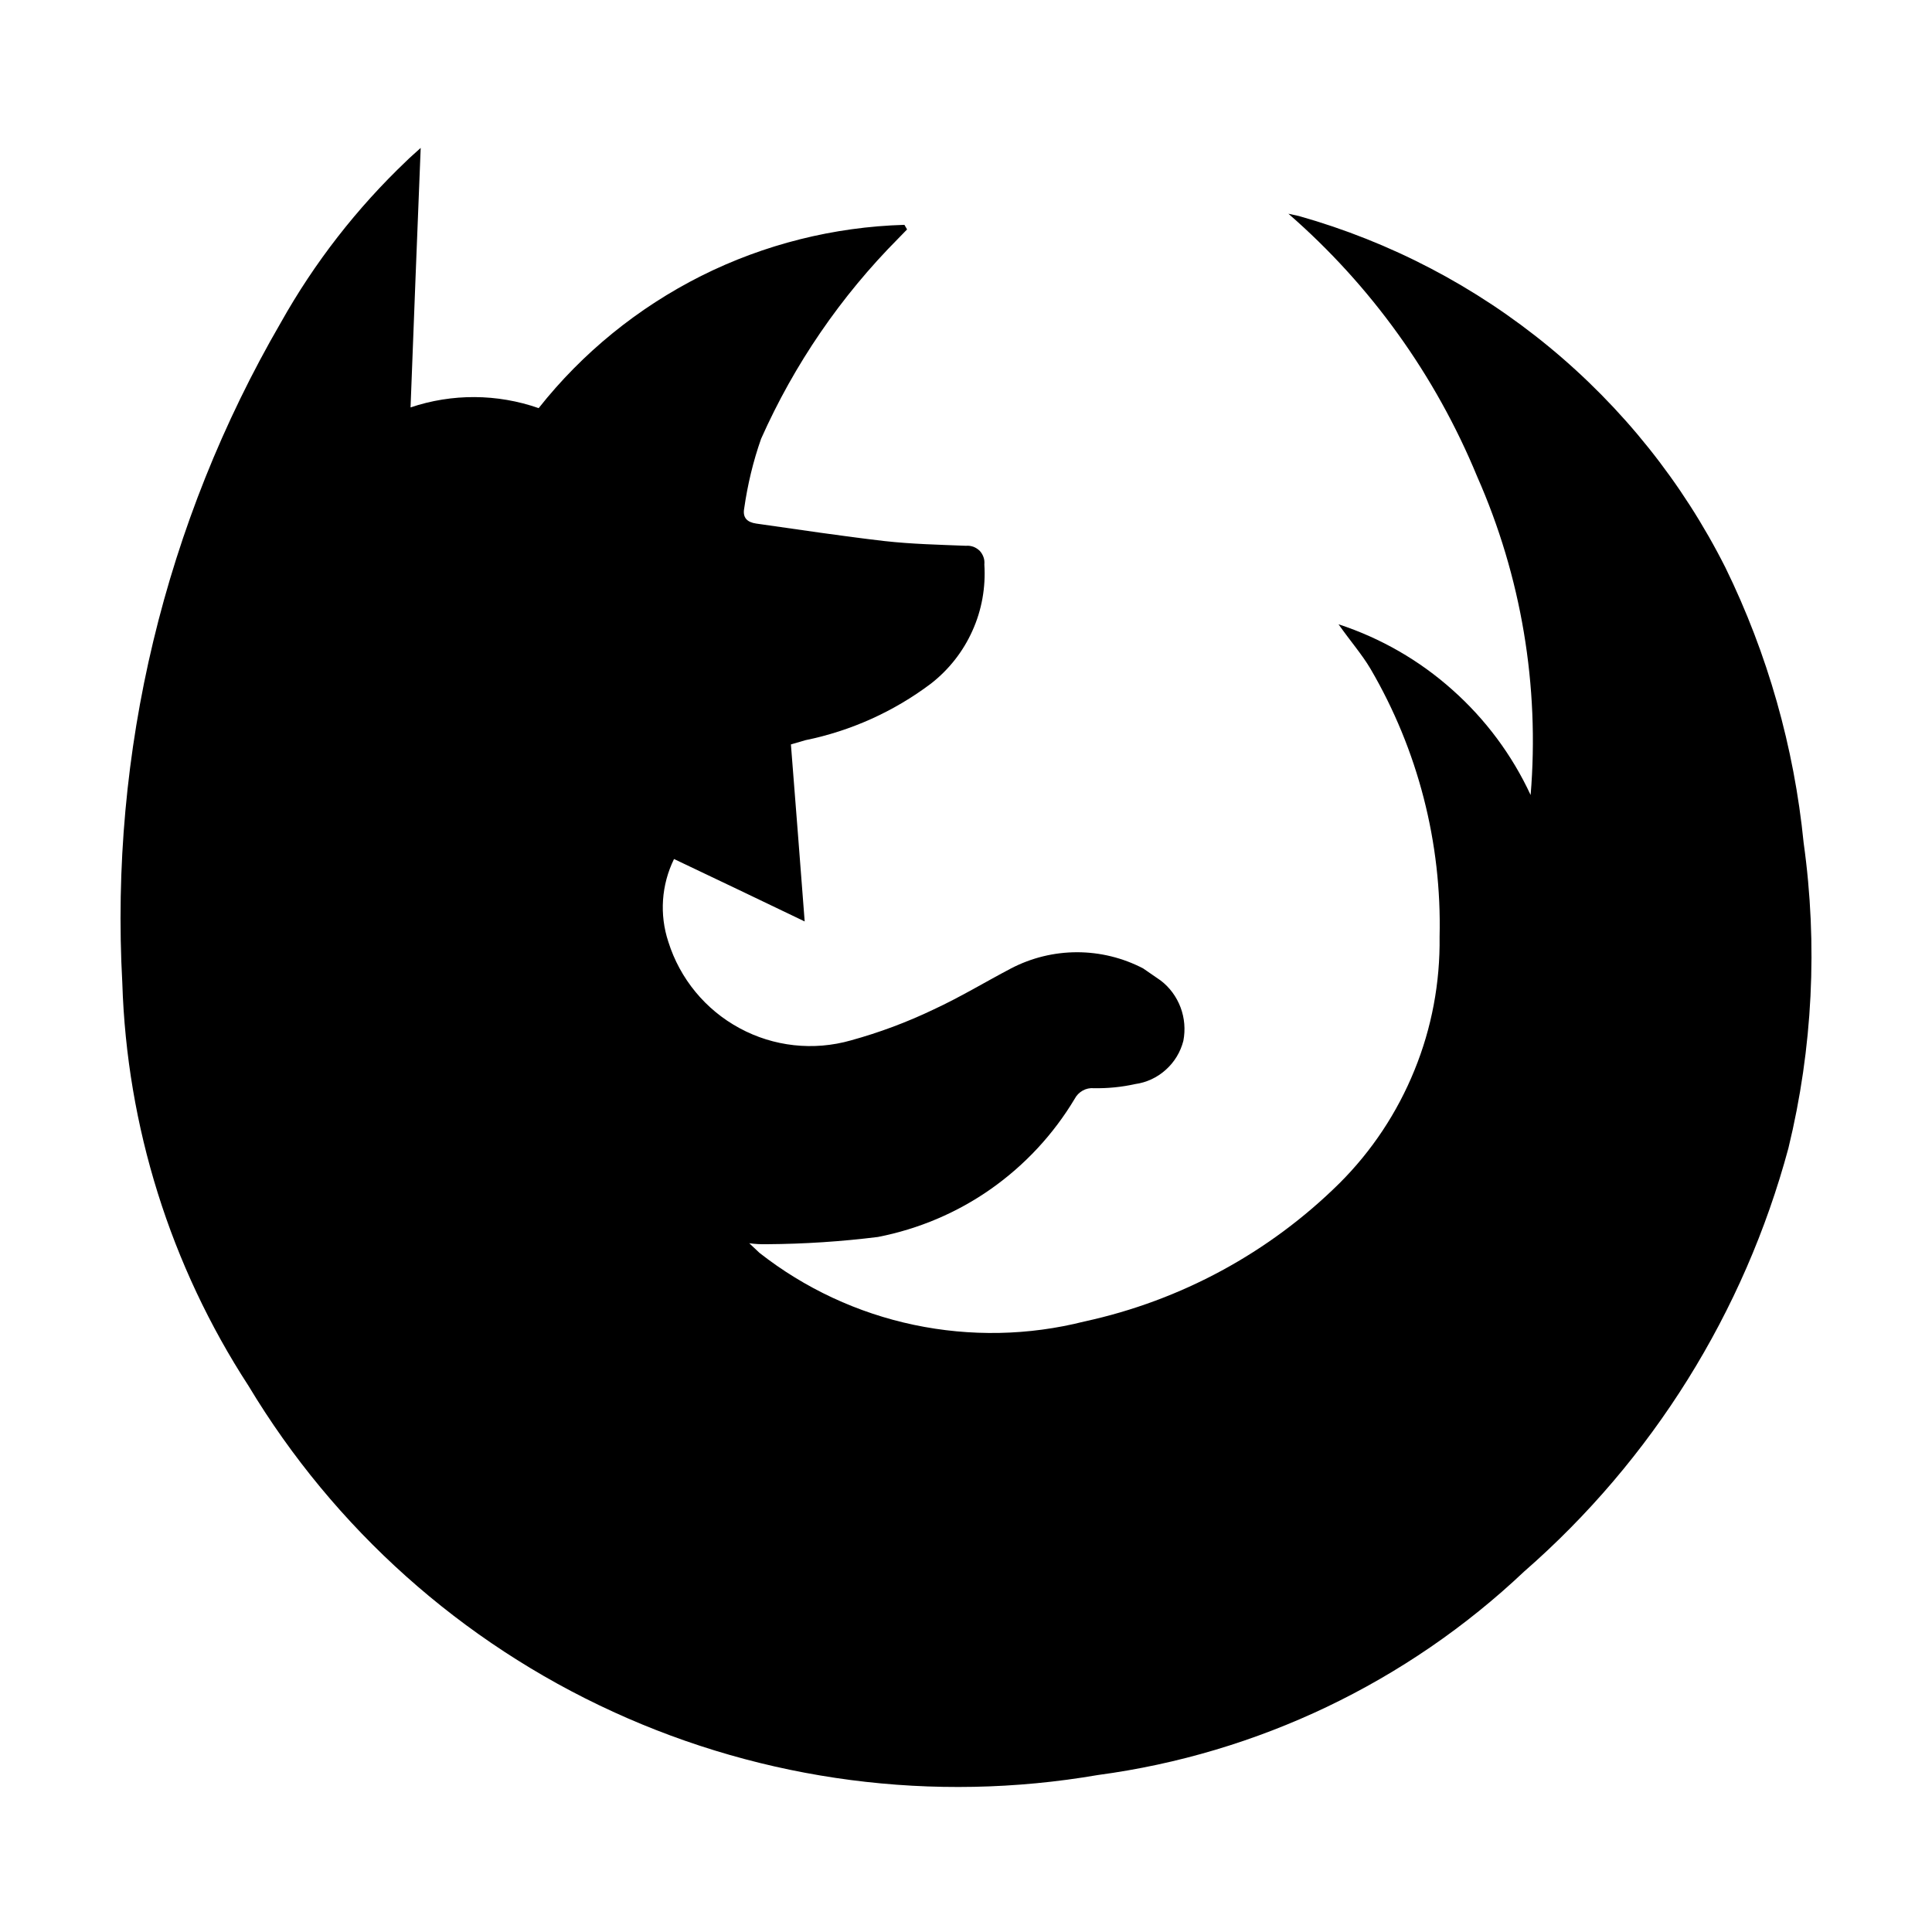
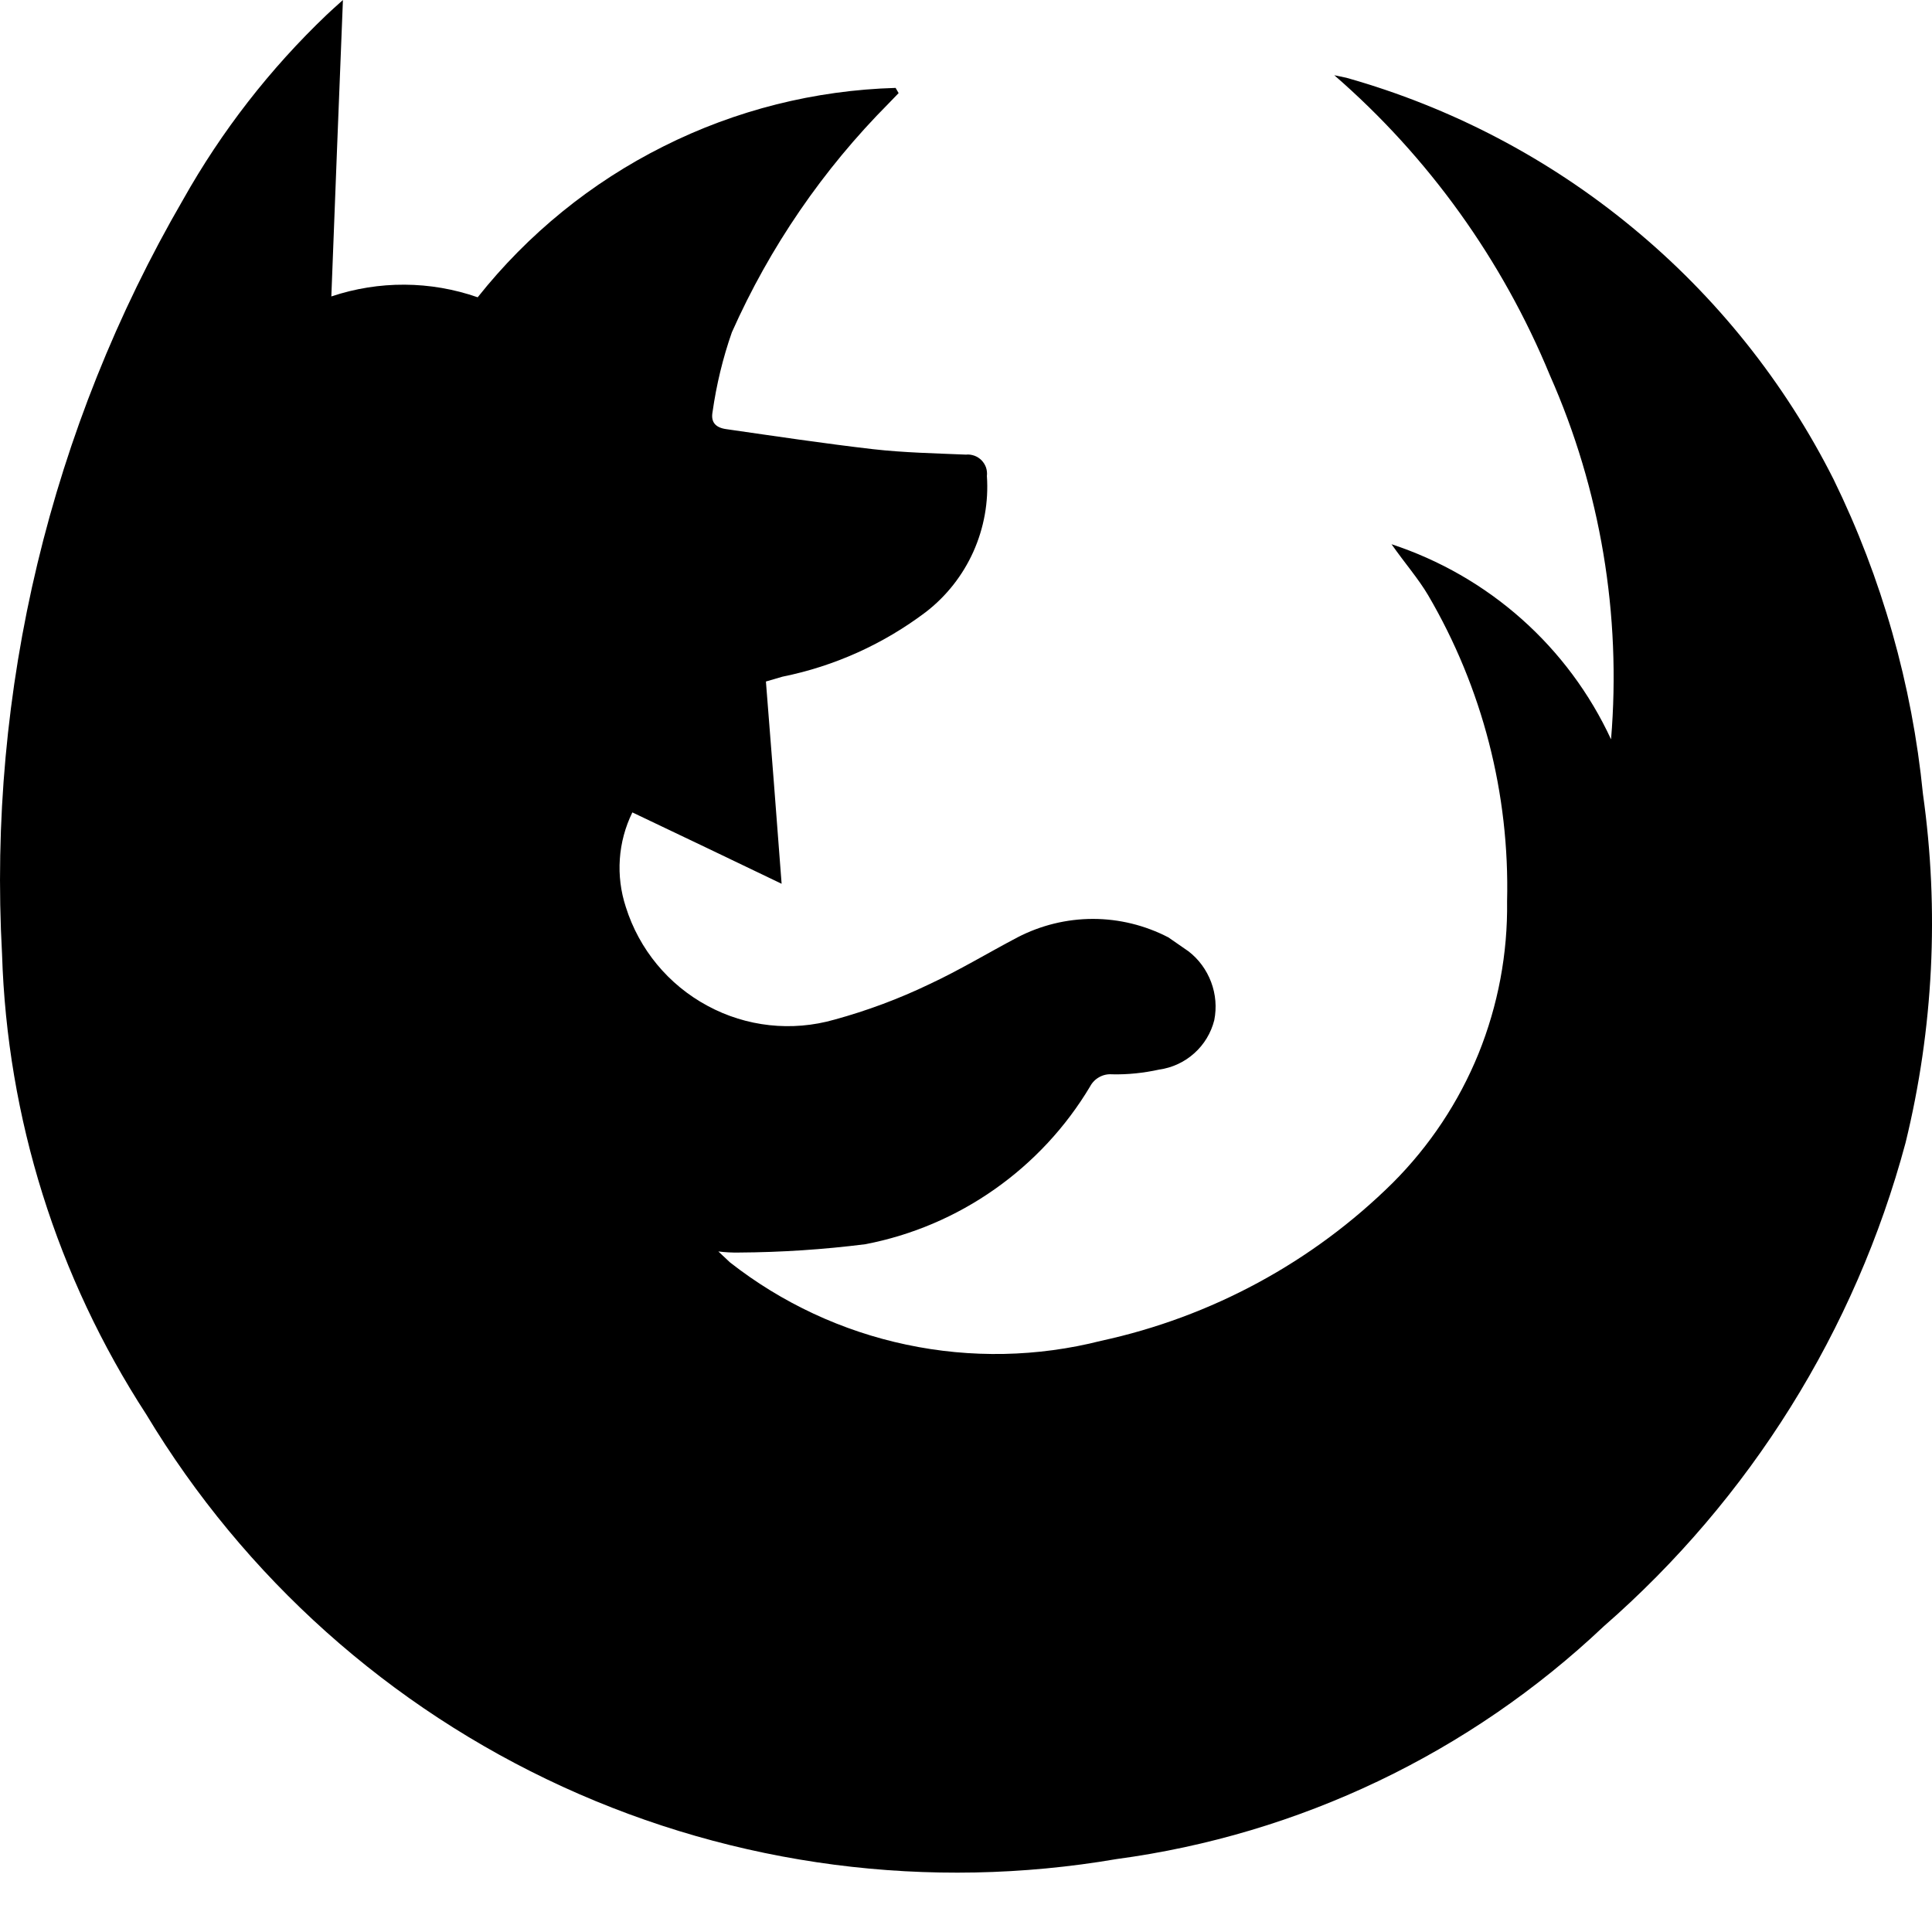
<svg xmlns="http://www.w3.org/2000/svg" viewBox="0 0 16 16">
-   <path d="M14.937 6.98C14.858 6.188 14.639 5.415 14.289 4.7C13.934 3.996 13.437 3.374 12.829 2.873C12.221 2.372 11.515 2.003 10.757 1.789L10.67 1.77C11.353 2.364 11.888 3.109 12.233 3.946C12.599 4.774 12.751 5.681 12.676 6.584C12.522 6.252 12.301 5.955 12.027 5.712C11.754 5.468 11.433 5.284 11.085 5.17C11.185 5.312 11.279 5.419 11.35 5.539C11.743 6.211 11.941 6.98 11.922 7.759C11.927 8.137 11.857 8.513 11.714 8.863C11.572 9.213 11.361 9.532 11.093 9.799C10.512 10.374 9.779 10.771 8.98 10.944C8.518 11.061 8.035 11.07 7.569 10.972C7.103 10.874 6.665 10.67 6.29 10.376L6.205 10.296C6.254 10.303 6.303 10.305 6.353 10.304C6.66 10.302 6.966 10.282 7.271 10.244C7.608 10.178 7.927 10.043 8.207 9.846C8.488 9.648 8.724 9.394 8.9 9.1C8.915 9.071 8.938 9.048 8.966 9.032C8.994 9.016 9.027 9.009 9.059 9.012C9.173 9.014 9.288 9.003 9.4 8.978C9.495 8.965 9.583 8.924 9.654 8.86C9.726 8.796 9.776 8.713 9.8 8.62C9.818 8.527 9.81 8.431 9.777 8.343C9.744 8.255 9.687 8.177 9.612 8.12L9.467 8.02C9.298 7.932 9.11 7.886 8.92 7.886C8.729 7.886 8.542 7.932 8.373 8.02C8.16 8.132 7.952 8.258 7.734 8.359C7.513 8.465 7.283 8.551 7.047 8.616C6.738 8.704 6.407 8.668 6.125 8.515C5.843 8.363 5.631 8.106 5.535 7.8C5.46 7.574 5.477 7.328 5.582 7.114C5.943 7.286 6.295 7.453 6.664 7.631C6.626 7.131 6.588 6.649 6.55 6.165L6.67 6.13C7.047 6.053 7.402 5.893 7.709 5.662C7.858 5.546 7.976 5.396 8.053 5.224C8.131 5.052 8.164 4.863 8.152 4.675C8.154 4.654 8.152 4.633 8.145 4.614C8.138 4.594 8.127 4.576 8.113 4.561C8.098 4.547 8.08 4.535 8.061 4.528C8.041 4.521 8.021 4.518 8 4.52C7.775 4.511 7.551 4.506 7.327 4.481C6.972 4.44 6.616 4.386 6.263 4.336C6.187 4.325 6.149 4.287 6.163 4.211C6.191 4.015 6.237 3.821 6.303 3.634C6.578 3.016 6.963 2.454 7.44 1.974L7.512 1.9L7.49 1.862C6.905 1.879 6.33 2.023 5.807 2.285C5.284 2.548 4.824 2.921 4.461 3.38C4.118 3.26 3.744 3.258 3.4 3.374C3.427 2.666 3.454 1.963 3.484 1.225C3.427 1.277 3.397 1.302 3.367 1.332C2.955 1.724 2.604 2.175 2.326 2.671C1.364 4.328 0.908 6.229 1.013 8.142C1.05 9.328 1.411 10.482 2.058 11.477C2.769 12.66 3.821 13.601 5.077 14.176C6.332 14.751 7.731 14.934 9.092 14.7C10.416 14.523 11.651 13.933 12.622 13.015C13.683 12.089 14.445 10.868 14.811 9.508C15.012 8.681 15.055 7.823 14.937 6.98Z" />
+   <path d="M15.925 6.575C15.835 5.67 15.585 4.788 15.185 3.97C14.78 3.166 14.212 2.455 13.517 1.883C12.823 1.31 12.016 0.888 11.15 0.644L11.05 0.623C11.831 1.301 12.442 2.153 12.836 3.109C13.255 4.055 13.428 5.092 13.342 6.123C13.166 5.743 12.914 5.404 12.601 5.126C12.288 4.848 11.922 4.638 11.524 4.507C11.639 4.67 11.746 4.792 11.827 4.929C12.277 5.697 12.503 6.575 12.481 7.465C12.487 7.897 12.406 8.326 12.244 8.727C12.081 9.127 11.839 9.491 11.534 9.796C10.87 10.453 10.032 10.906 9.119 11.104C8.592 11.238 8.04 11.249 7.507 11.136C6.975 11.024 6.475 10.791 6.046 10.455L5.949 10.364C6.005 10.371 6.061 10.374 6.118 10.373C6.469 10.371 6.819 10.348 7.167 10.304C7.551 10.23 7.916 10.075 8.237 9.849C8.557 9.624 8.827 9.334 9.028 8.997C9.045 8.965 9.071 8.938 9.104 8.92C9.136 8.902 9.173 8.894 9.21 8.897C9.341 8.9 9.471 8.886 9.599 8.858C9.707 8.843 9.809 8.796 9.89 8.723C9.972 8.65 10.029 8.555 10.056 8.449C10.077 8.343 10.068 8.234 10.03 8.133C9.992 8.032 9.927 7.943 9.842 7.878L9.676 7.763C9.483 7.663 9.269 7.61 9.051 7.61C8.833 7.61 8.619 7.663 8.426 7.763C8.183 7.891 7.945 8.035 7.696 8.151C7.444 8.272 7.181 8.37 6.911 8.444C6.558 8.545 6.18 8.504 5.858 8.329C5.535 8.155 5.293 7.862 5.183 7.512C5.098 7.254 5.117 6.972 5.237 6.728C5.65 6.925 6.052 7.116 6.473 7.319C6.43 6.748 6.387 6.197 6.343 5.644L6.48 5.604C6.911 5.517 7.316 5.334 7.667 5.069C7.838 4.937 7.973 4.765 8.061 4.569C8.149 4.372 8.188 4.157 8.173 3.942C8.176 3.918 8.173 3.894 8.166 3.872C8.158 3.849 8.145 3.829 8.129 3.812C8.112 3.795 8.092 3.782 8.07 3.774C8.047 3.766 8.023 3.762 8 3.765C7.743 3.754 7.487 3.749 7.231 3.72C6.825 3.673 6.418 3.612 6.015 3.554C5.928 3.542 5.885 3.498 5.901 3.412C5.933 3.187 5.986 2.966 6.061 2.752C6.375 2.046 6.815 1.404 7.36 0.856L7.442 0.771L7.417 0.728C6.749 0.747 6.092 0.912 5.495 1.212C4.897 1.511 4.372 1.938 3.956 2.462C3.564 2.325 3.138 2.323 2.744 2.455C2.775 1.646 2.806 0.843 2.84 0C2.775 0.059 2.741 0.088 2.706 0.122C2.236 0.57 1.835 1.086 1.517 1.652C0.418 3.545 -0.103 5.718 0.017 7.903C0.059 9.258 0.472 10.576 1.211 11.713C2.024 13.065 3.226 14.14 4.66 14.797C6.094 15.454 7.693 15.662 9.247 15.396C10.76 15.193 12.171 14.519 13.28 13.47C14.493 12.412 15.364 11.018 15.781 9.464C16.012 8.519 16.061 7.538 15.925 6.575Z" />
</svg>
